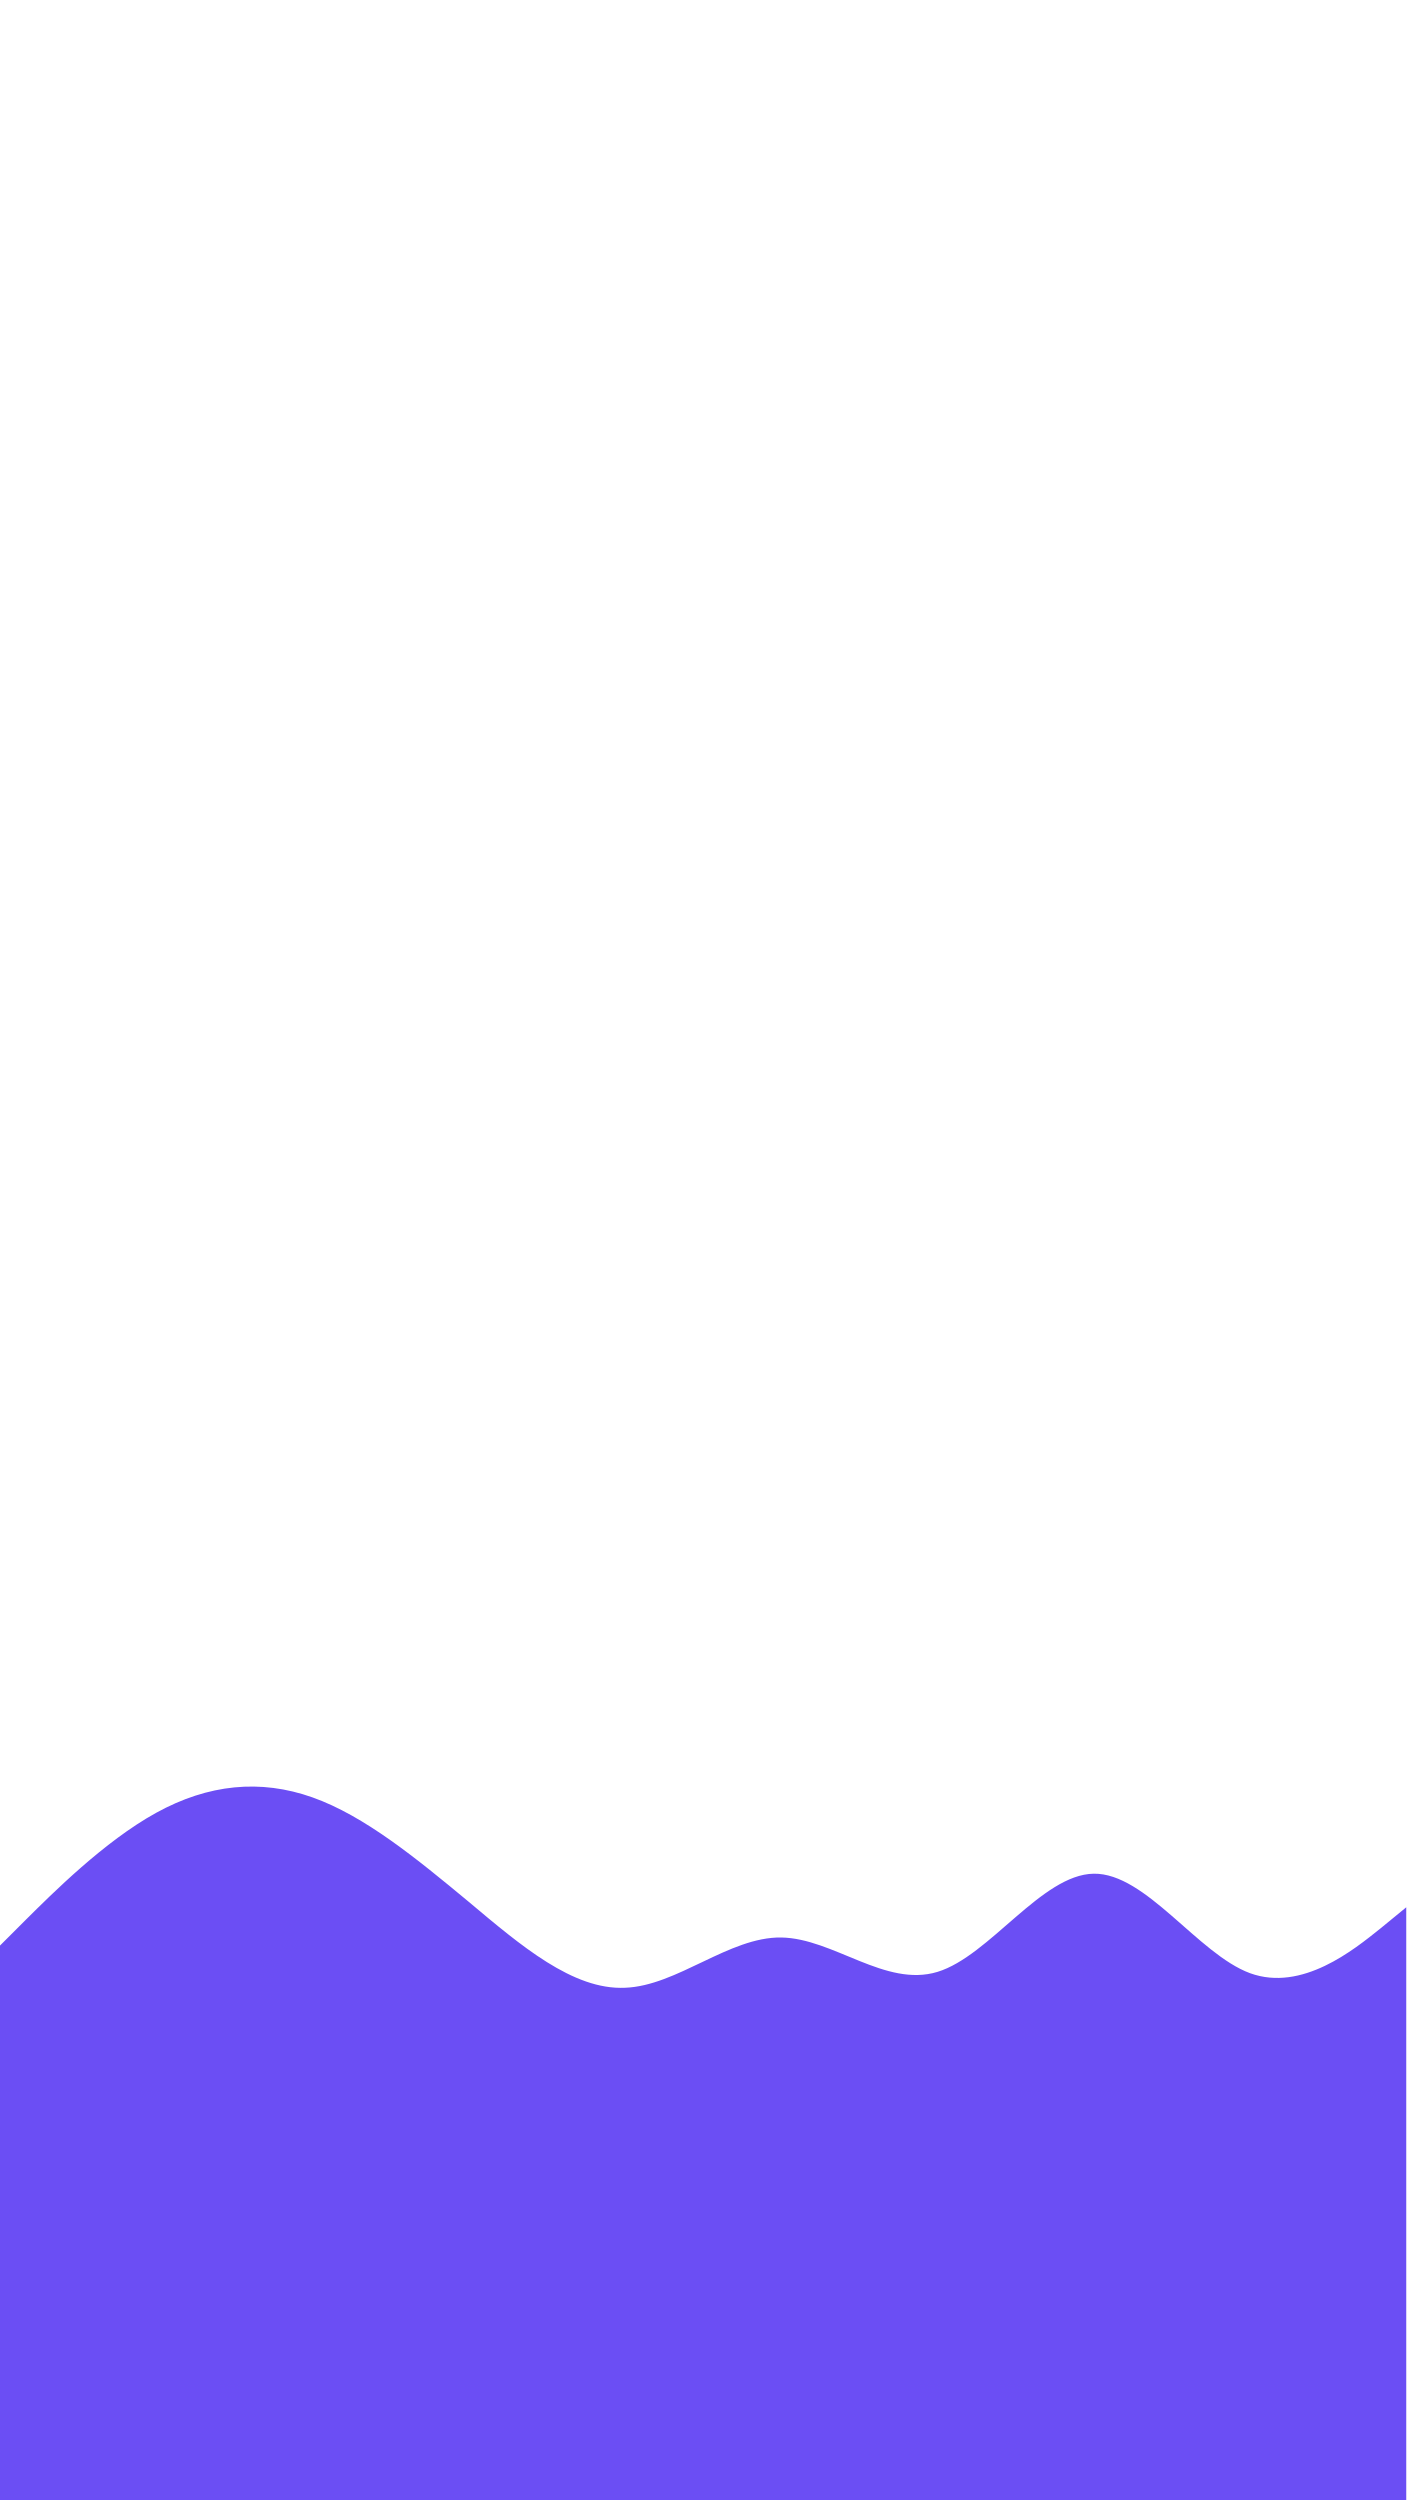
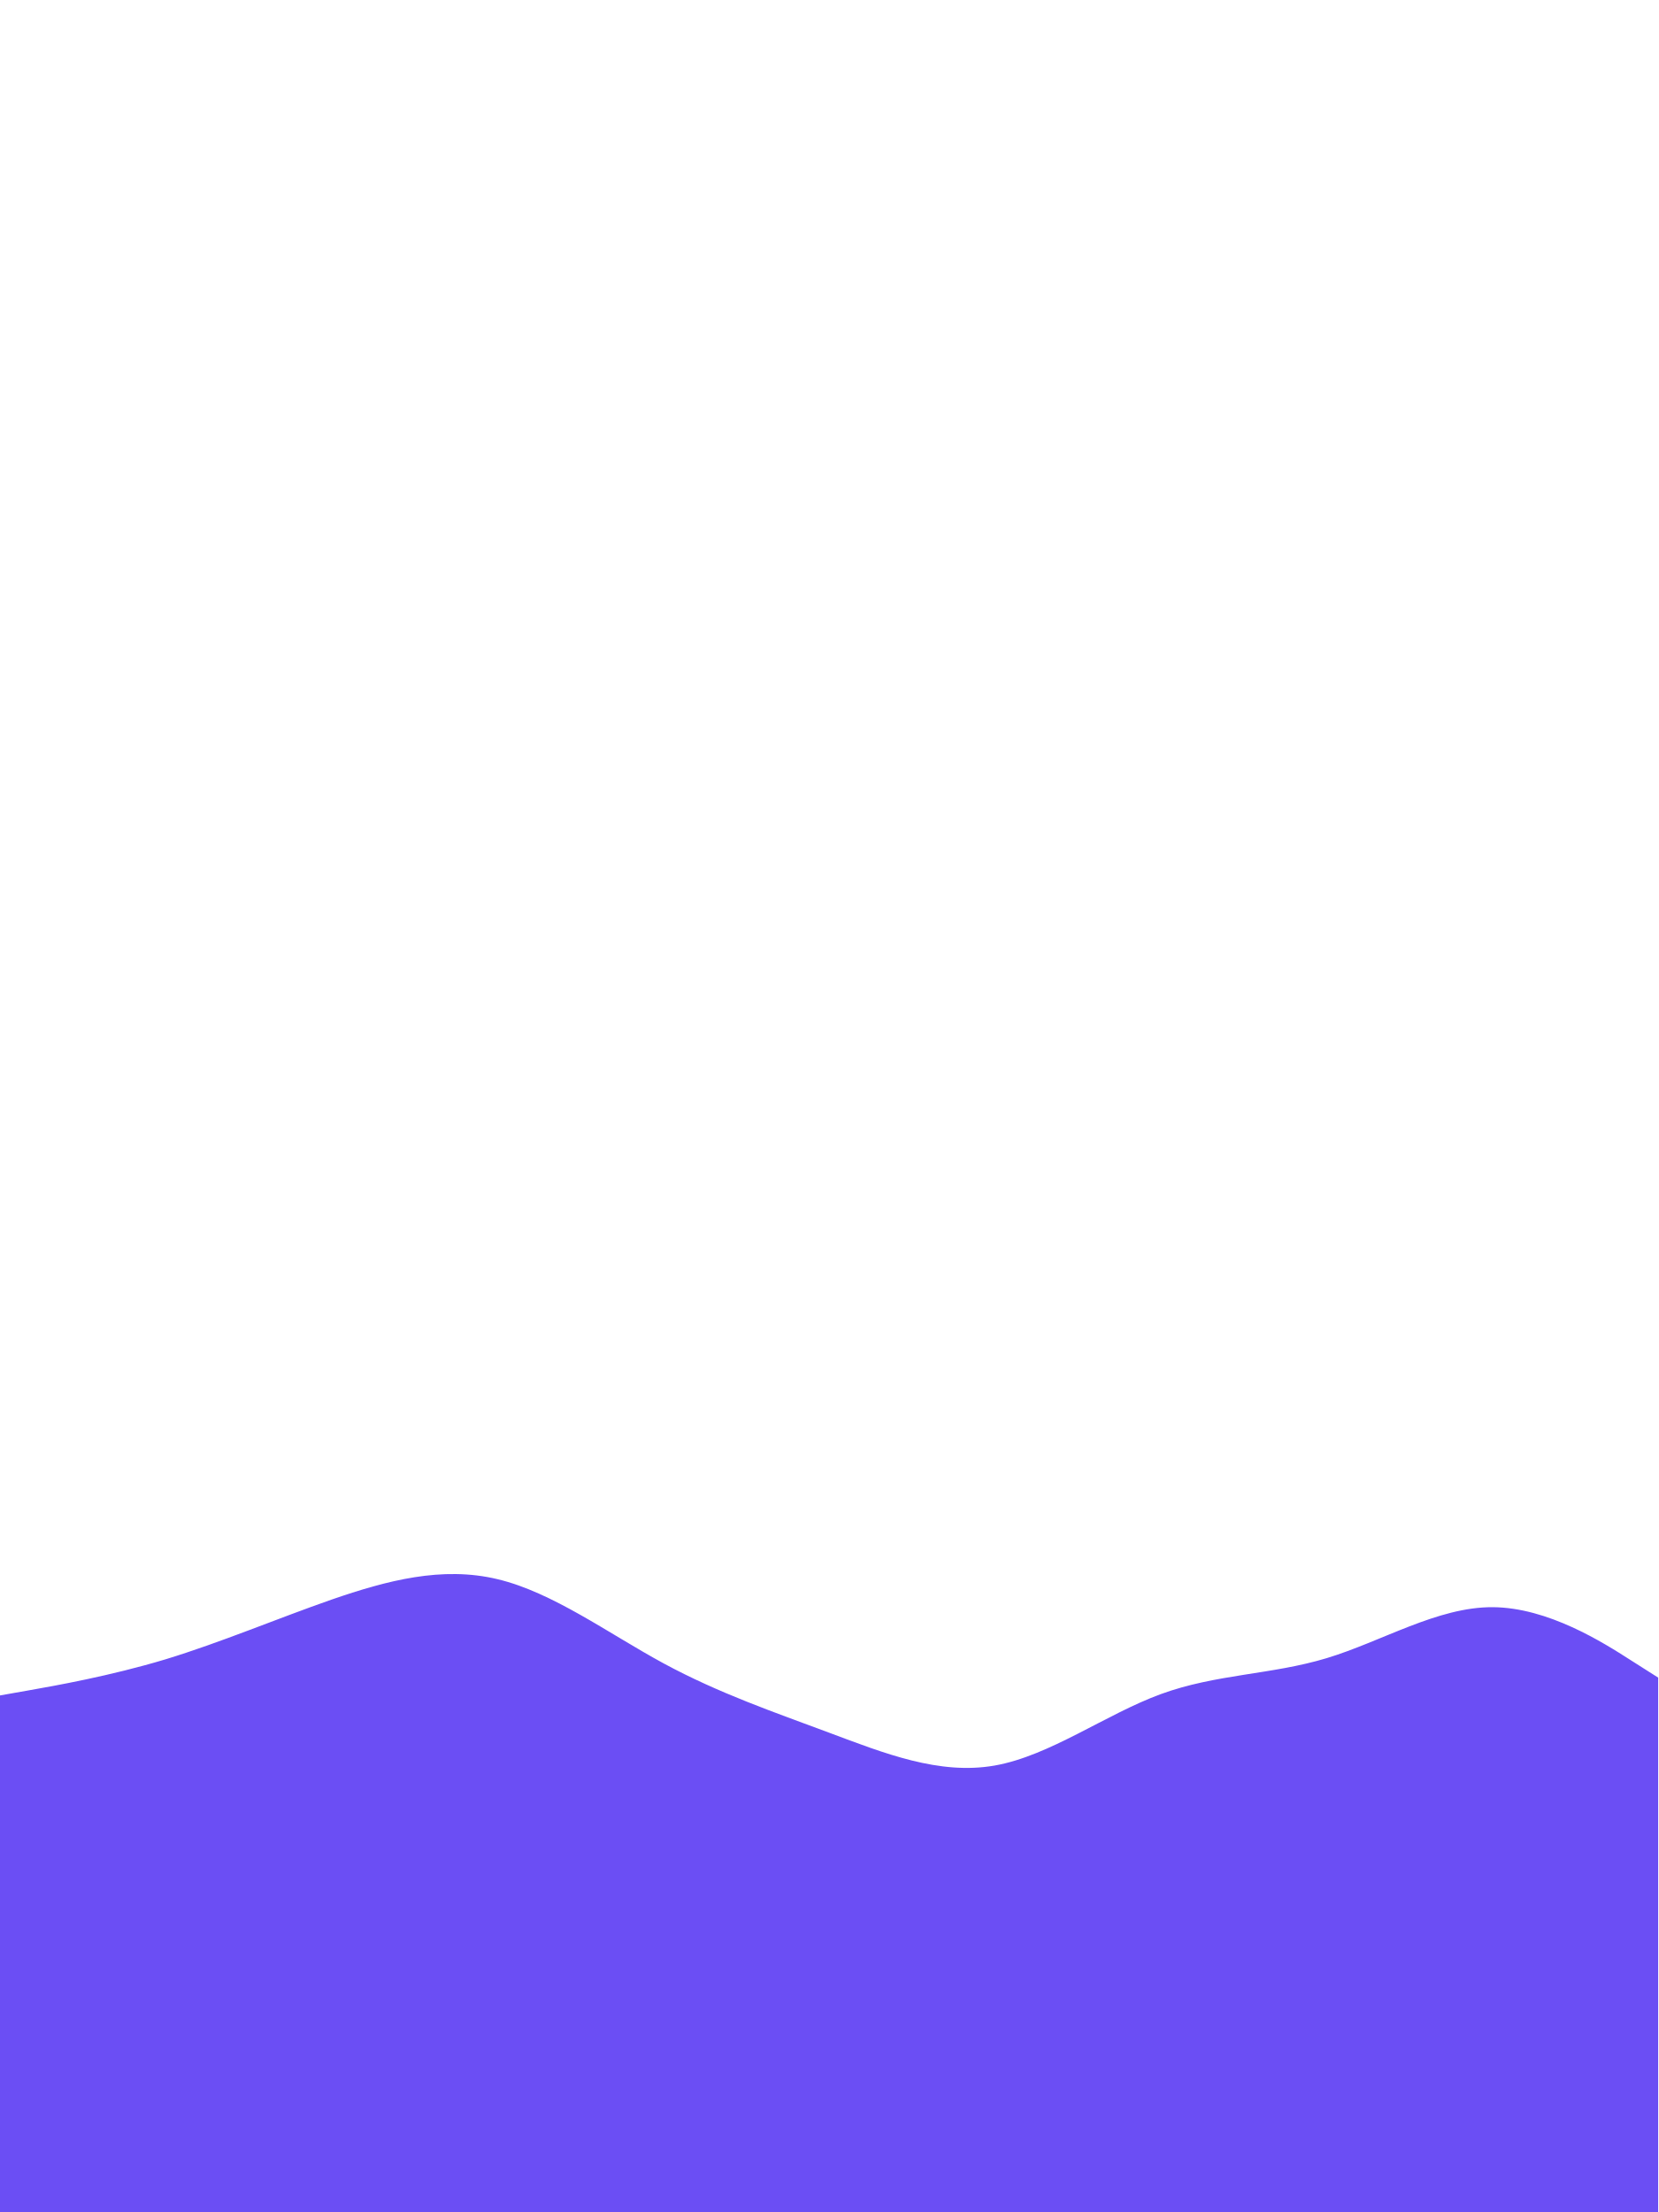
- <svg xmlns="http://www.w3.org/2000/svg" version="1.1" id="visual" x="0px" y="0px" viewBox="0 0 540 960" style="enable-background:new 0 0 540 960;" xml:space="preserve">
+ <svg xmlns="http://www.w3.org/2000/svg" version="1.1" id="visual" x="0px" y="0px" viewBox="0 0 1024 1366" style="enable-background:new 0 0 1024 1366;" xml:space="preserve">
  <style type="text/css">
	.st0{fill:#6B4EF4;}
</style>
-   <path class="st0" d="M0,747.1l10-10c10-9.9,30-30,50-41c20-11,40-13,60-5.9s40,23.5,60,40.1c20,16.8,40,33.9,60,33  c20-0.7,40-19.6,60-19.3s40,19.3,60,13.2s40-37.4,60-37.7s40,30.8,60,38.2c20,7.3,40-9.1,50-17.1l10-8.2V960h-10c-10,0-30,0-50,0  s-40,0-60,0s-40,0-60,0s-40,0-60,0s-40,0-60,0s-40,0-60,0s-40,0-60,0s-40,0-60,0s-40,0-50,0H0V747.1z" />
+   <path class="st0" d="M0,1047l17-3c17-3,51-9,85.2-19.3c34.1-10.4,68.5-25,102.6-36.9C239,976,273,967,307.2,975.2  c34.1,8.1,68.5,33.5,102.6,52c34.2,18.5,68.2,30.1,102.2,42.8s68,26.3,102.2,20.3c34.1-6,68.5-31.6,102.6-44.1  c34.2-12.5,68.2-11.9,102.4-22.2c34.1-10.3,68.5-31.7,102.6-31.5c34.2,0.2,68.2,21.8,85.2,32.7l17,10.8v330h-17c-17,0-51,0-85.2,0  c-34.1,0-68.5,0-102.6,0c-34.2,0-68.2,0-102.4,0c-34.1,0-68.5,0-102.6,0c-34.2,0-68.2,0-102.2,0s-68,0-102.2,0  c-34.1,0-68.5,0-102.6,0c-34.2,0-68.2,0-102.4,0c-34.1,0-68.5,0-102.6,0c-34.2,0-68.2,0-85.2,0H0V1047z" />
</svg>
